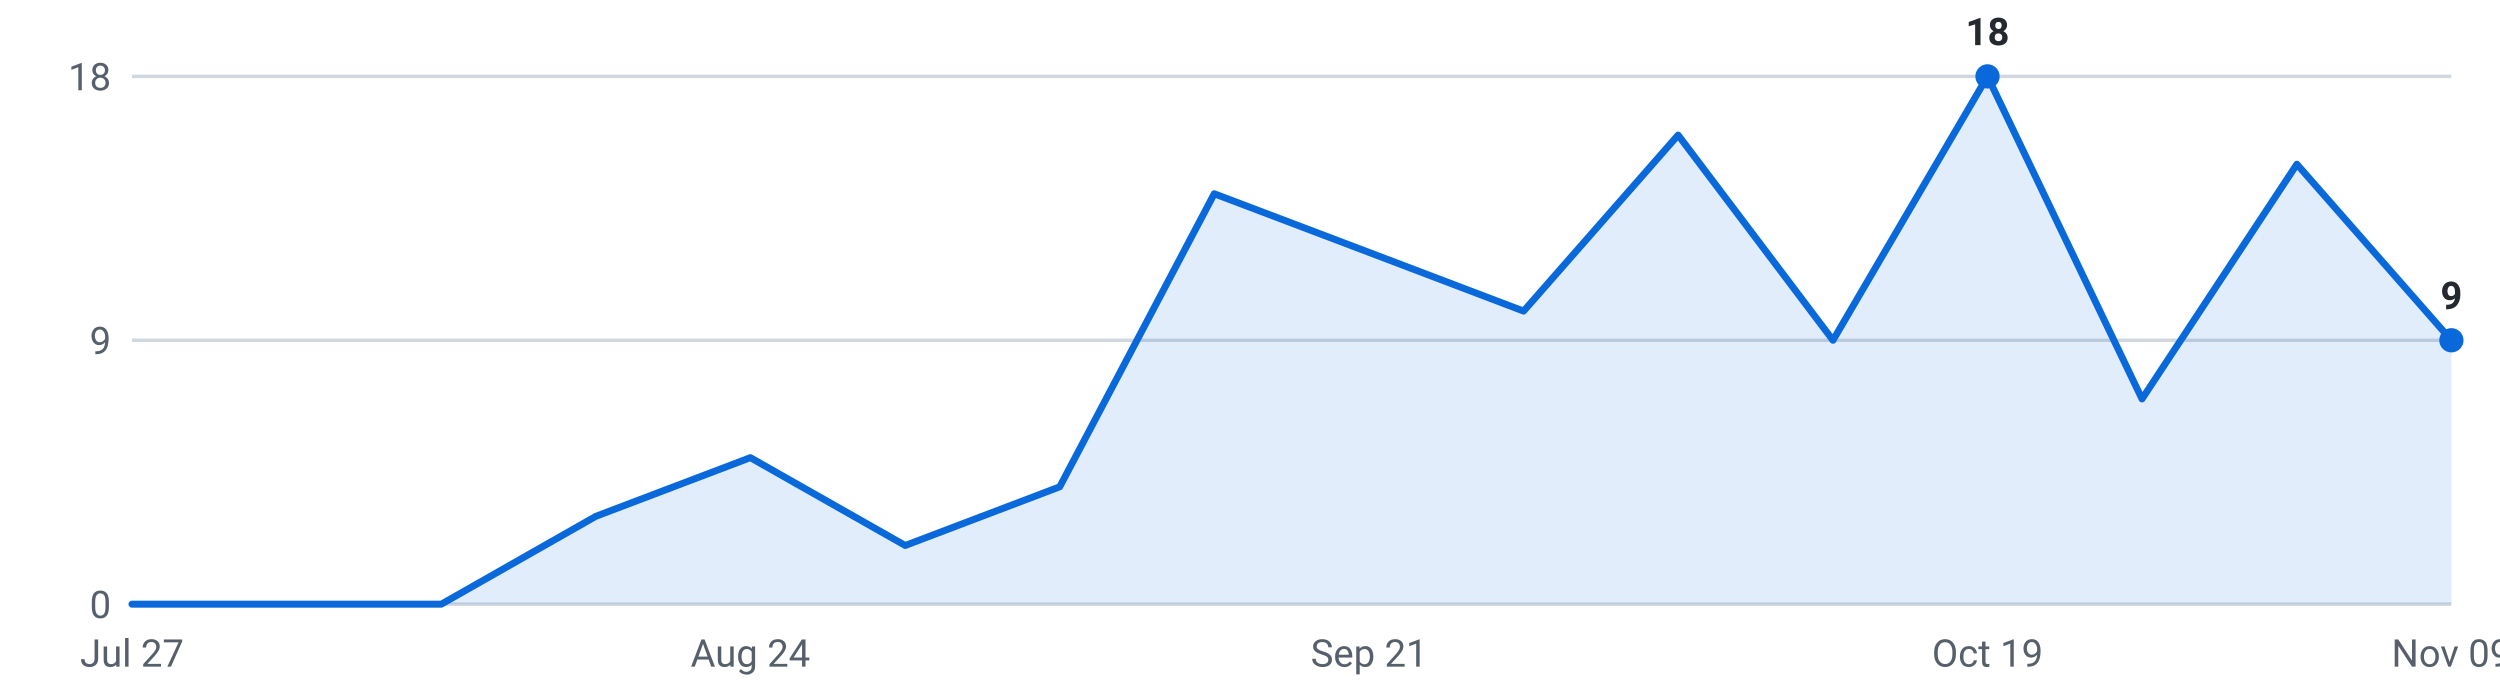
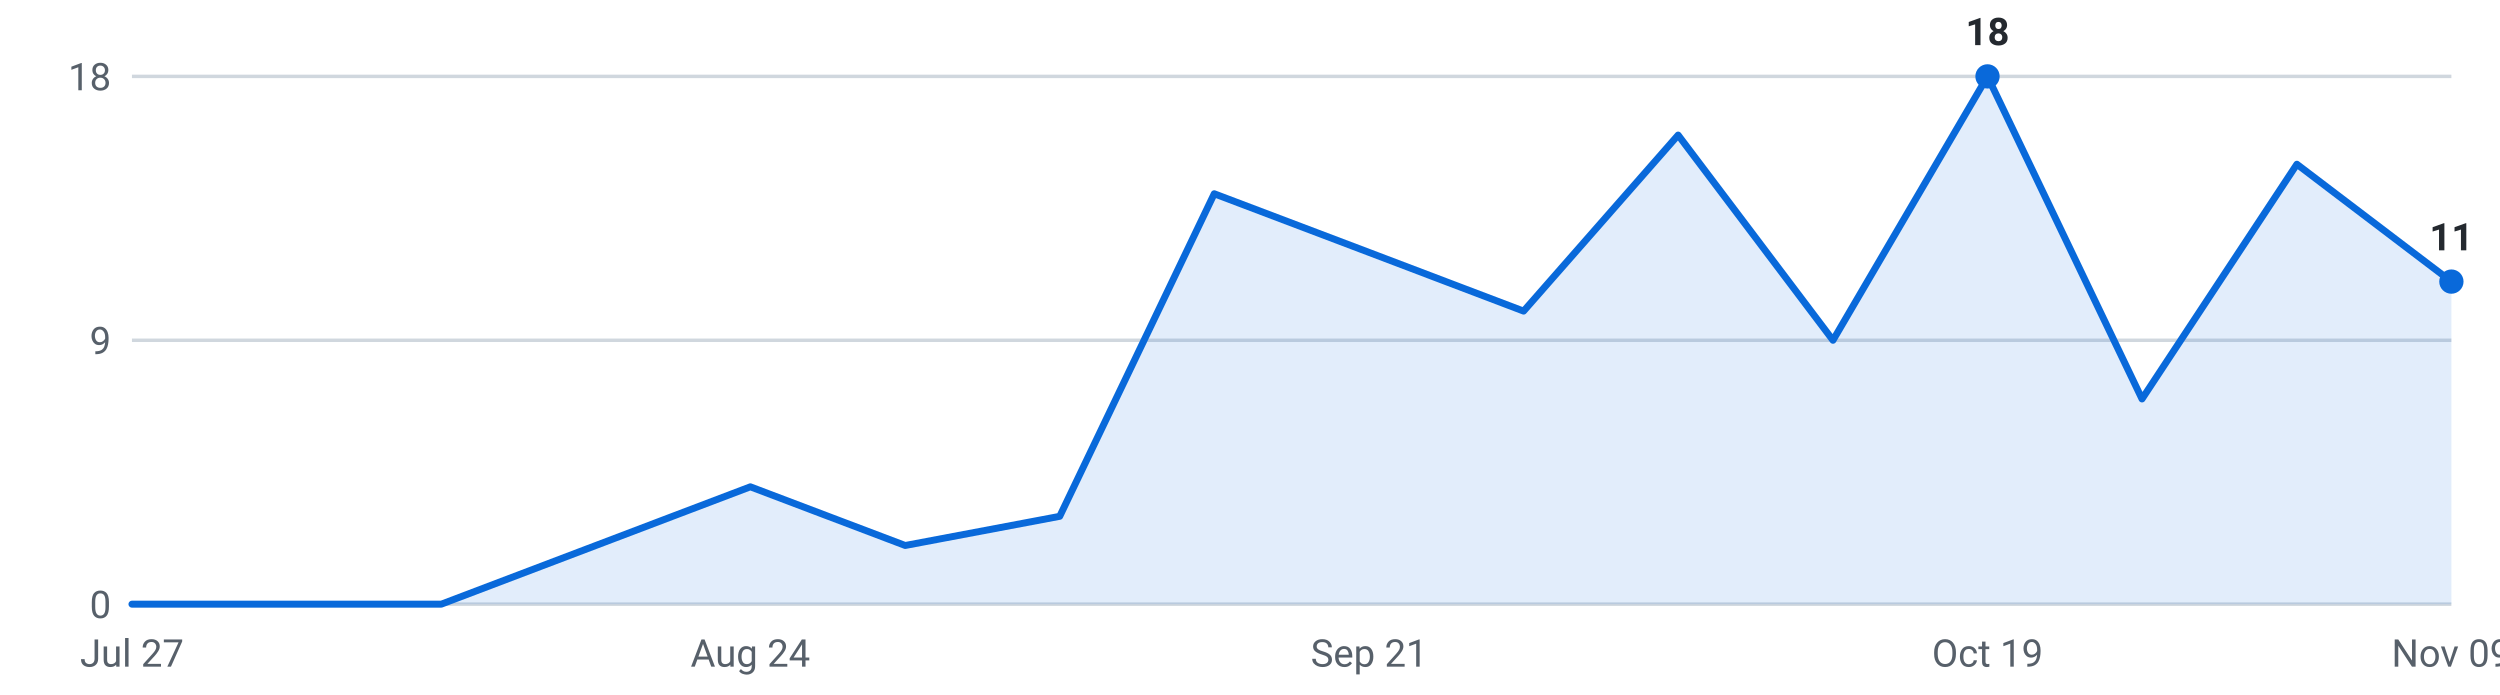
<svg xmlns="http://www.w3.org/2000/svg" viewBox="0 0 720 200" width="720" height="200" role="img" aria-label="Internships posted per week, last 16 weeks">
  <g font-family="-apple-system,Segoe UI,Roboto,sans-serif" font-size="11">
    <line x1="38" y1="174.0" x2="706" y2="174.0" stroke="#d0d7de" stroke-width="1" />
    <text x="32" y="178.0" text-anchor="end" fill="#57606a">0</text>
    <line x1="38" y1="98.0" x2="706" y2="98.0" stroke="#d0d7de" stroke-width="1" />
    <text x="32" y="102.0" text-anchor="end" fill="#57606a">9</text>
    <line x1="38" y1="22.0" x2="706" y2="22.0" stroke="#d0d7de" stroke-width="1" />
    <text x="32" y="26.0" text-anchor="end" fill="#57606a">18</text>
-     <path d="M38.0,174 L38.0,174.0 L82.5,174.0 L127.1,174.0 L171.6,148.7 L216.1,131.8 L260.7,157.1 L305.2,140.2 L349.7,55.8 L394.3,72.7 L438.8,89.6 L483.3,38.9 L527.9,98.0 L572.4,22.0 L616.9,114.9 L661.5,47.3 L706.0,98.0 L706.0,174 Z" fill="#0969da" fill-opacity="0.12" />
-     <polyline points="38.0,174.0 82.5,174.0 127.1,174.0 171.6,148.7 216.1,131.8 260.7,157.1 305.2,140.2 349.7,55.8 394.3,72.7 438.8,89.6 483.3,38.9 527.9,98.0 572.4,22.0 616.9,114.9 661.5,47.3 706.0,98.0" fill="none" stroke="#0969da" stroke-width="2" stroke-linejoin="round" stroke-linecap="round" />
+     <path d="M38.0,174 L38.0,174.0 L82.5,174.0 L127.1,174.0 L171.6,157.1 L216.1,140.2 L260.7,157.1 L305.2,148.7 L349.7,55.8 L394.3,72.7 L438.8,89.6 L483.3,38.9 L527.9,98.0 L572.4,22.0 L616.9,114.9 L661.5,47.3 L706.0,81.1 L706.0,174 Z" fill="#0969da" fill-opacity="0.12" />
+     <polyline points="38.0,174.0 82.5,174.0 127.1,174.0 171.6,157.1 216.1,140.2 260.7,157.1 305.2,148.7 349.7,55.8 394.3,72.7 438.8,89.6 483.3,38.9 527.9,98.0 572.4,22.0 616.9,114.9 661.5,47.3 706.0,81.1" fill="none" stroke="#0969da" stroke-width="2" stroke-linejoin="round" stroke-linecap="round" />
    <circle cx="572.4" cy="22.0" r="3.5" fill="#0969da" />
    <text x="572.4" y="13.0" text-anchor="middle" fill="#24292f" font-weight="600">18</text>
-     <circle cx="706.0" cy="98.0" r="3.5" fill="#0969da" />
-     <text x="706.0" y="89.0" text-anchor="middle" fill="#24292f" font-weight="600">9</text>
+     <circle cx="706.0" cy="81.1" r="3.5" fill="#0969da" />
+     <text x="706.0" y="72.1" text-anchor="middle" fill="#24292f" font-weight="600">11</text>
    <text x="38.0" y="192" text-anchor="middle" fill="#57606a">Jul 27</text>
    <text x="216.1" y="192" text-anchor="middle" fill="#57606a">Aug 24</text>
    <text x="394.3" y="192" text-anchor="middle" fill="#57606a">Sep 21</text>
    <text x="572.4" y="192" text-anchor="middle" fill="#57606a">Oct 19</text>
    <text x="706.0" y="192" text-anchor="middle" fill="#57606a">Nov 09</text>
  </g>
</svg>
